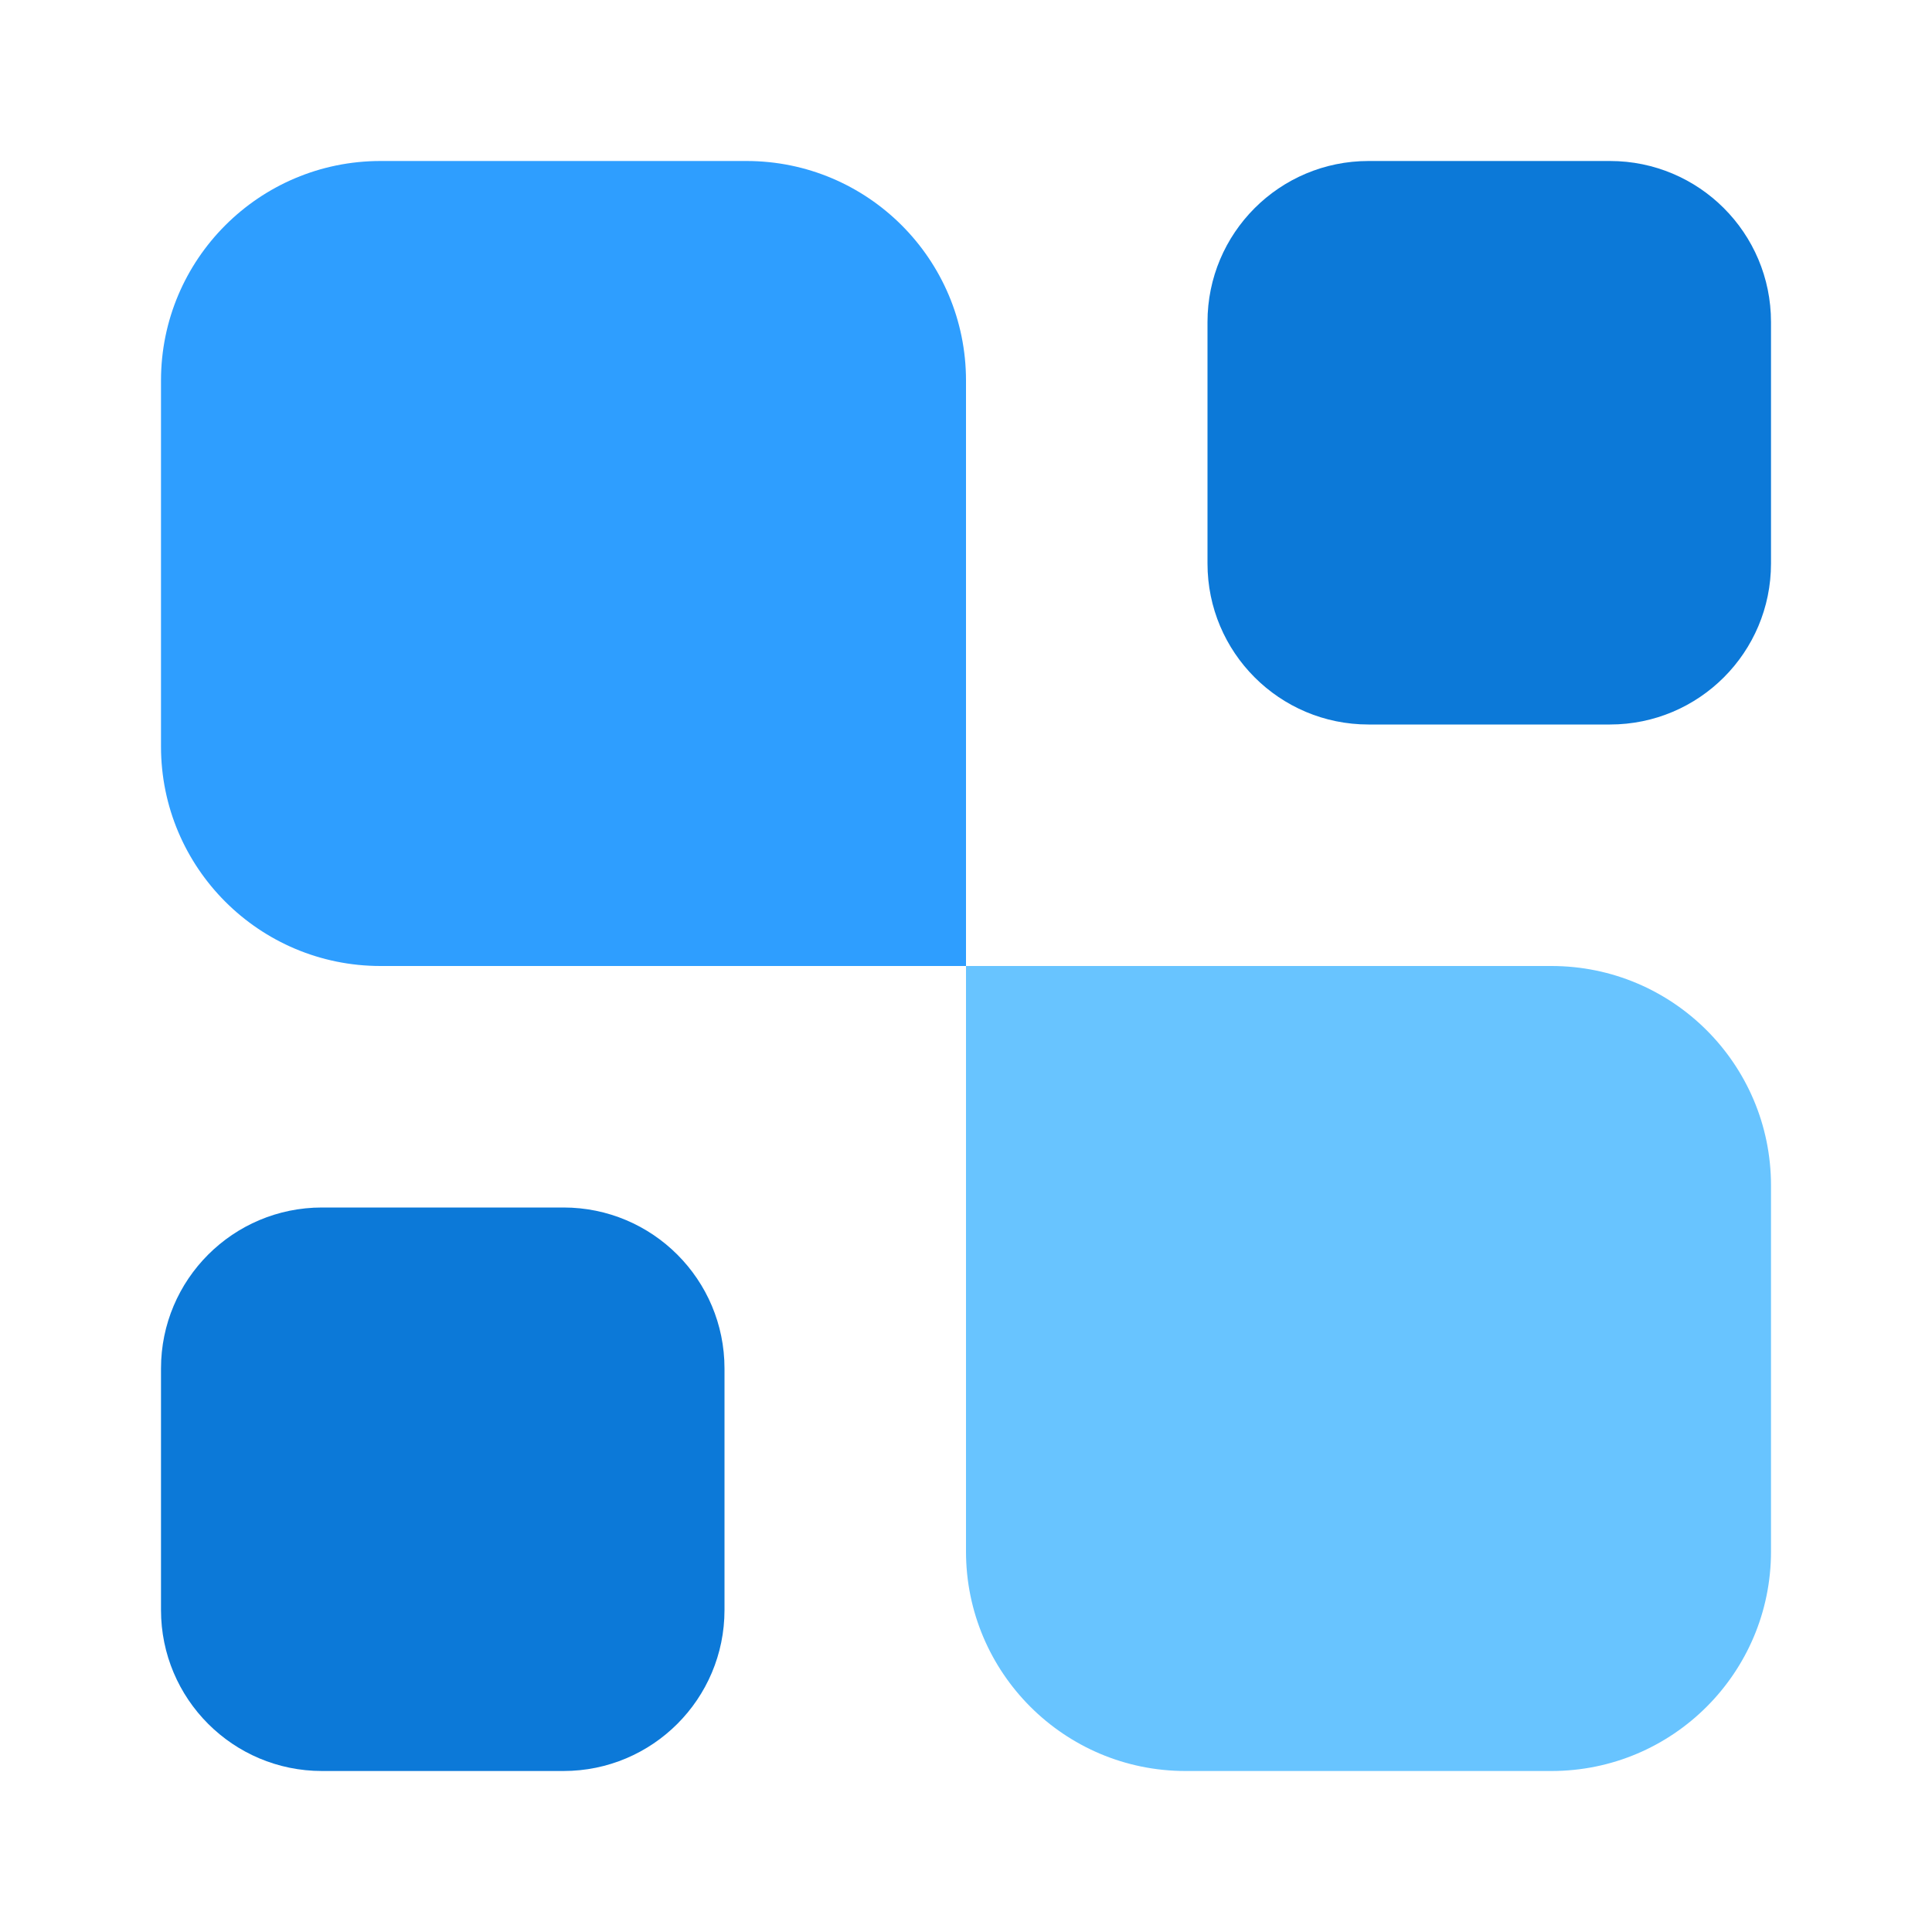
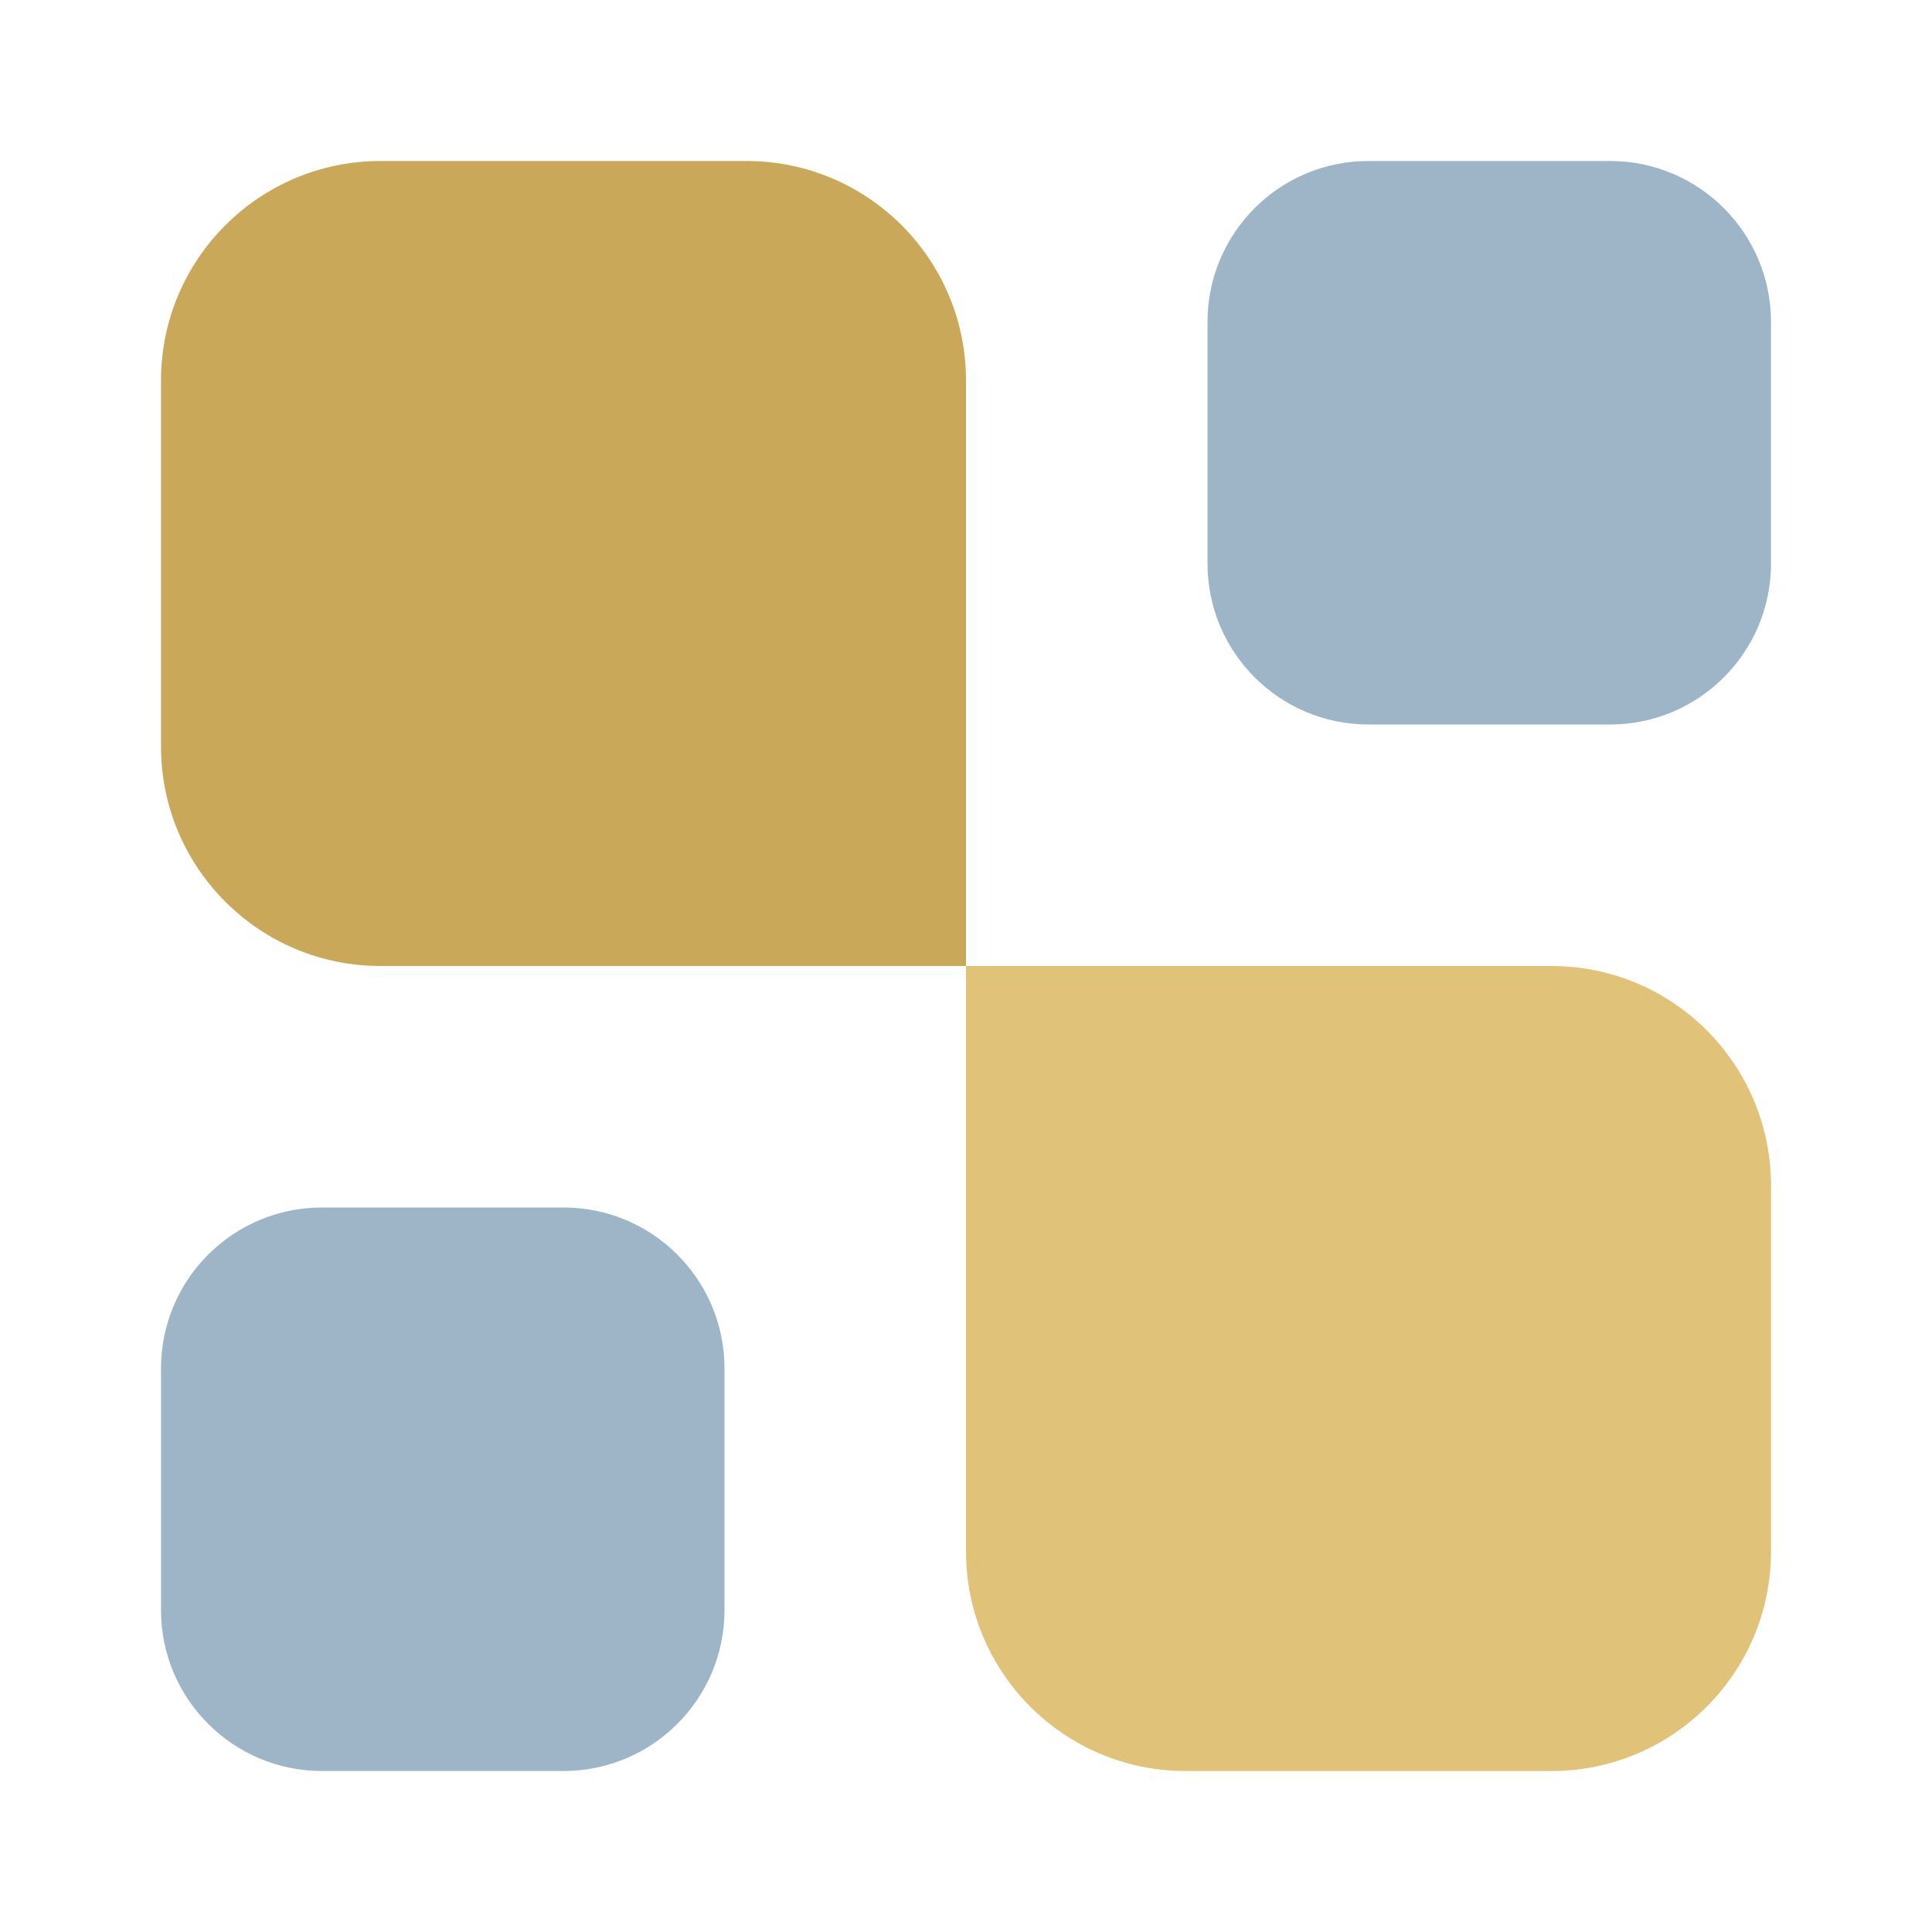
<svg xmlns="http://www.w3.org/2000/svg" width="24" height="24" viewBox="0 0 24 24" fill="none">
-   <path d="M22 19.273C22 20.779 20.779 22 19.273 22H14.727C13.221 22 12 20.779 12 19.273V12H19.273C20.779 12 22 13.221 22 14.727V19.273Z" fill="#68C4FF" />
-   <path d="M20 2C21.105 2 22 2.895 22 4V7C22 8.105 21.105 9 20 9H17C15.895 9 15 8.105 15 7V4C15 2.895 15.895 2 17 2H20Z" fill="#0C79D8" />
-   <path d="M7 15C8.105 15 9 15.895 9 17V20C9 21.105 8.105 22 7 22H4C2.895 22 2 21.105 2 20V17C2 15.895 2.895 15 4 15H7Z" fill="#0C79D8" />
-   <path d="M12 12H4.727C3.221 12 2 10.779 2 9.273V4.727C2 3.221 3.221 2 4.727 2H9.273C10.779 2 12 3.221 12 4.727V12Z" fill="#2E9EFF" />
+   <path d="M22 19.273C22 20.779 20.779 22 19.273 22H14.727C13.221 22 12 20.779 12 19.273V12H19.273C20.779 12 22 13.221 22 14.727V19.273Z" fill="#E0C279" />
+   <path d="M20 2C21.105 2 22 2.895 22 4V7C22 8.105 21.105 9 20 9H17C15.895 9 15 8.105 15 7V4C15 2.895 15.895 2 17 2H20Z" fill="#9EB5C8" />
+   <path d="M7 15C8.105 15 9 15.895 9 17V20C9 21.105 8.105 22 7 22H4C2.895 22 2 21.105 2 20V17C2 15.895 2.895 15 4 15H7Z" fill="#9EB5C8" />
+   <path d="M12 12H4.727C3.221 12 2 10.779 2 9.273V4.727C2 3.221 3.221 2 4.727 2H9.273C10.779 2 12 3.221 12 4.727V12Z" fill="#C9A85A" />
</svg>
